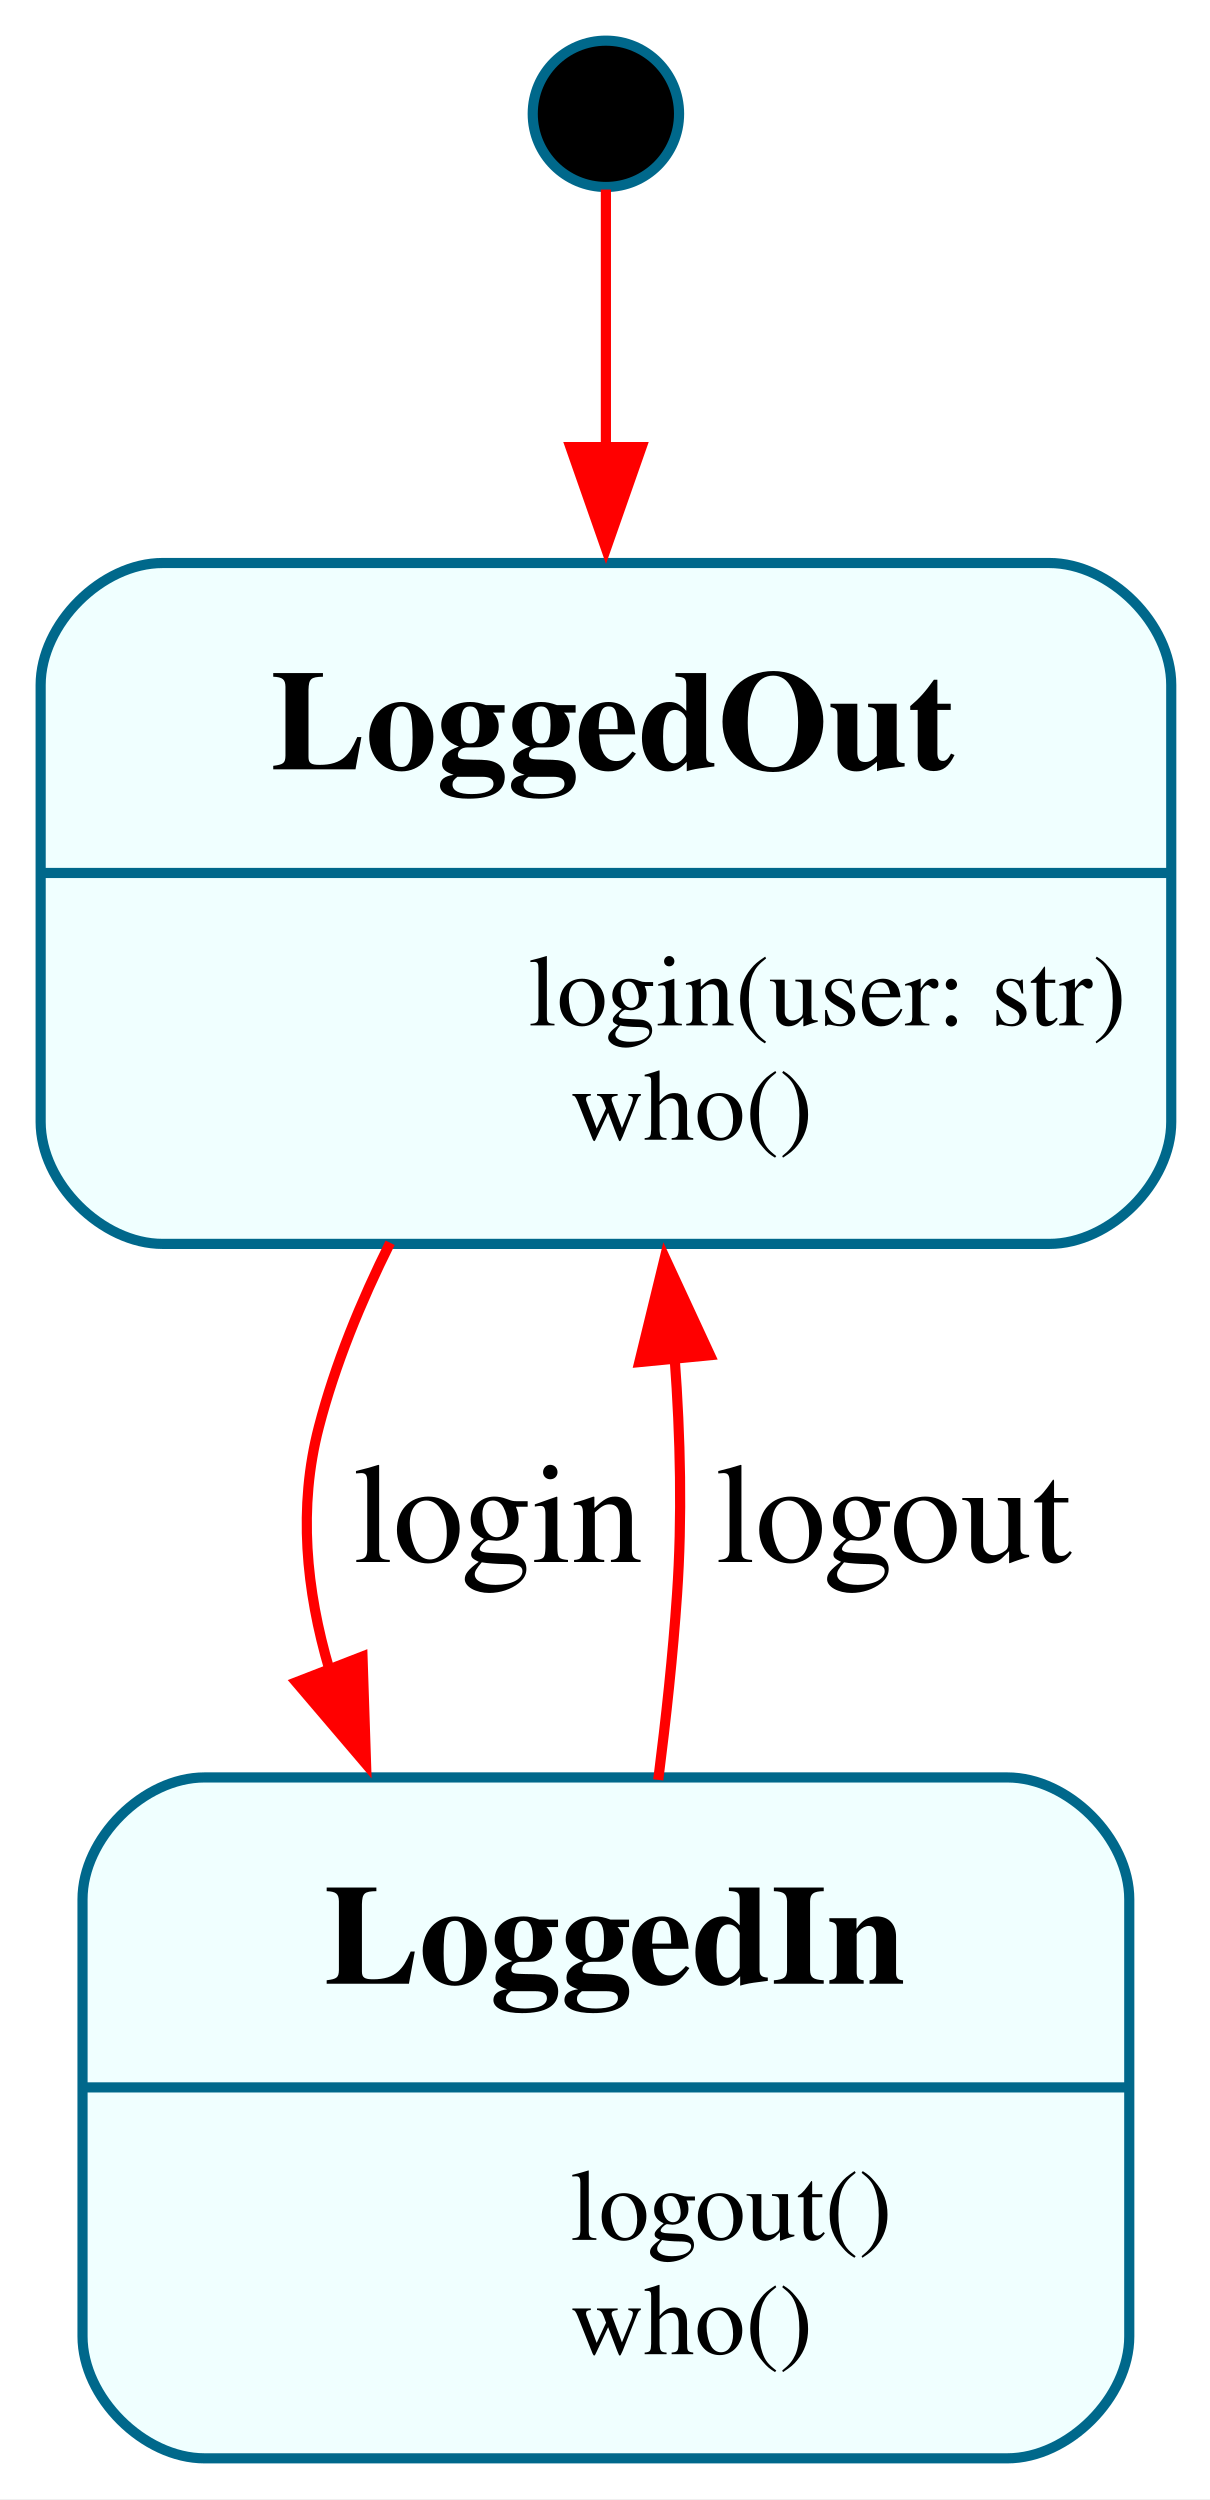
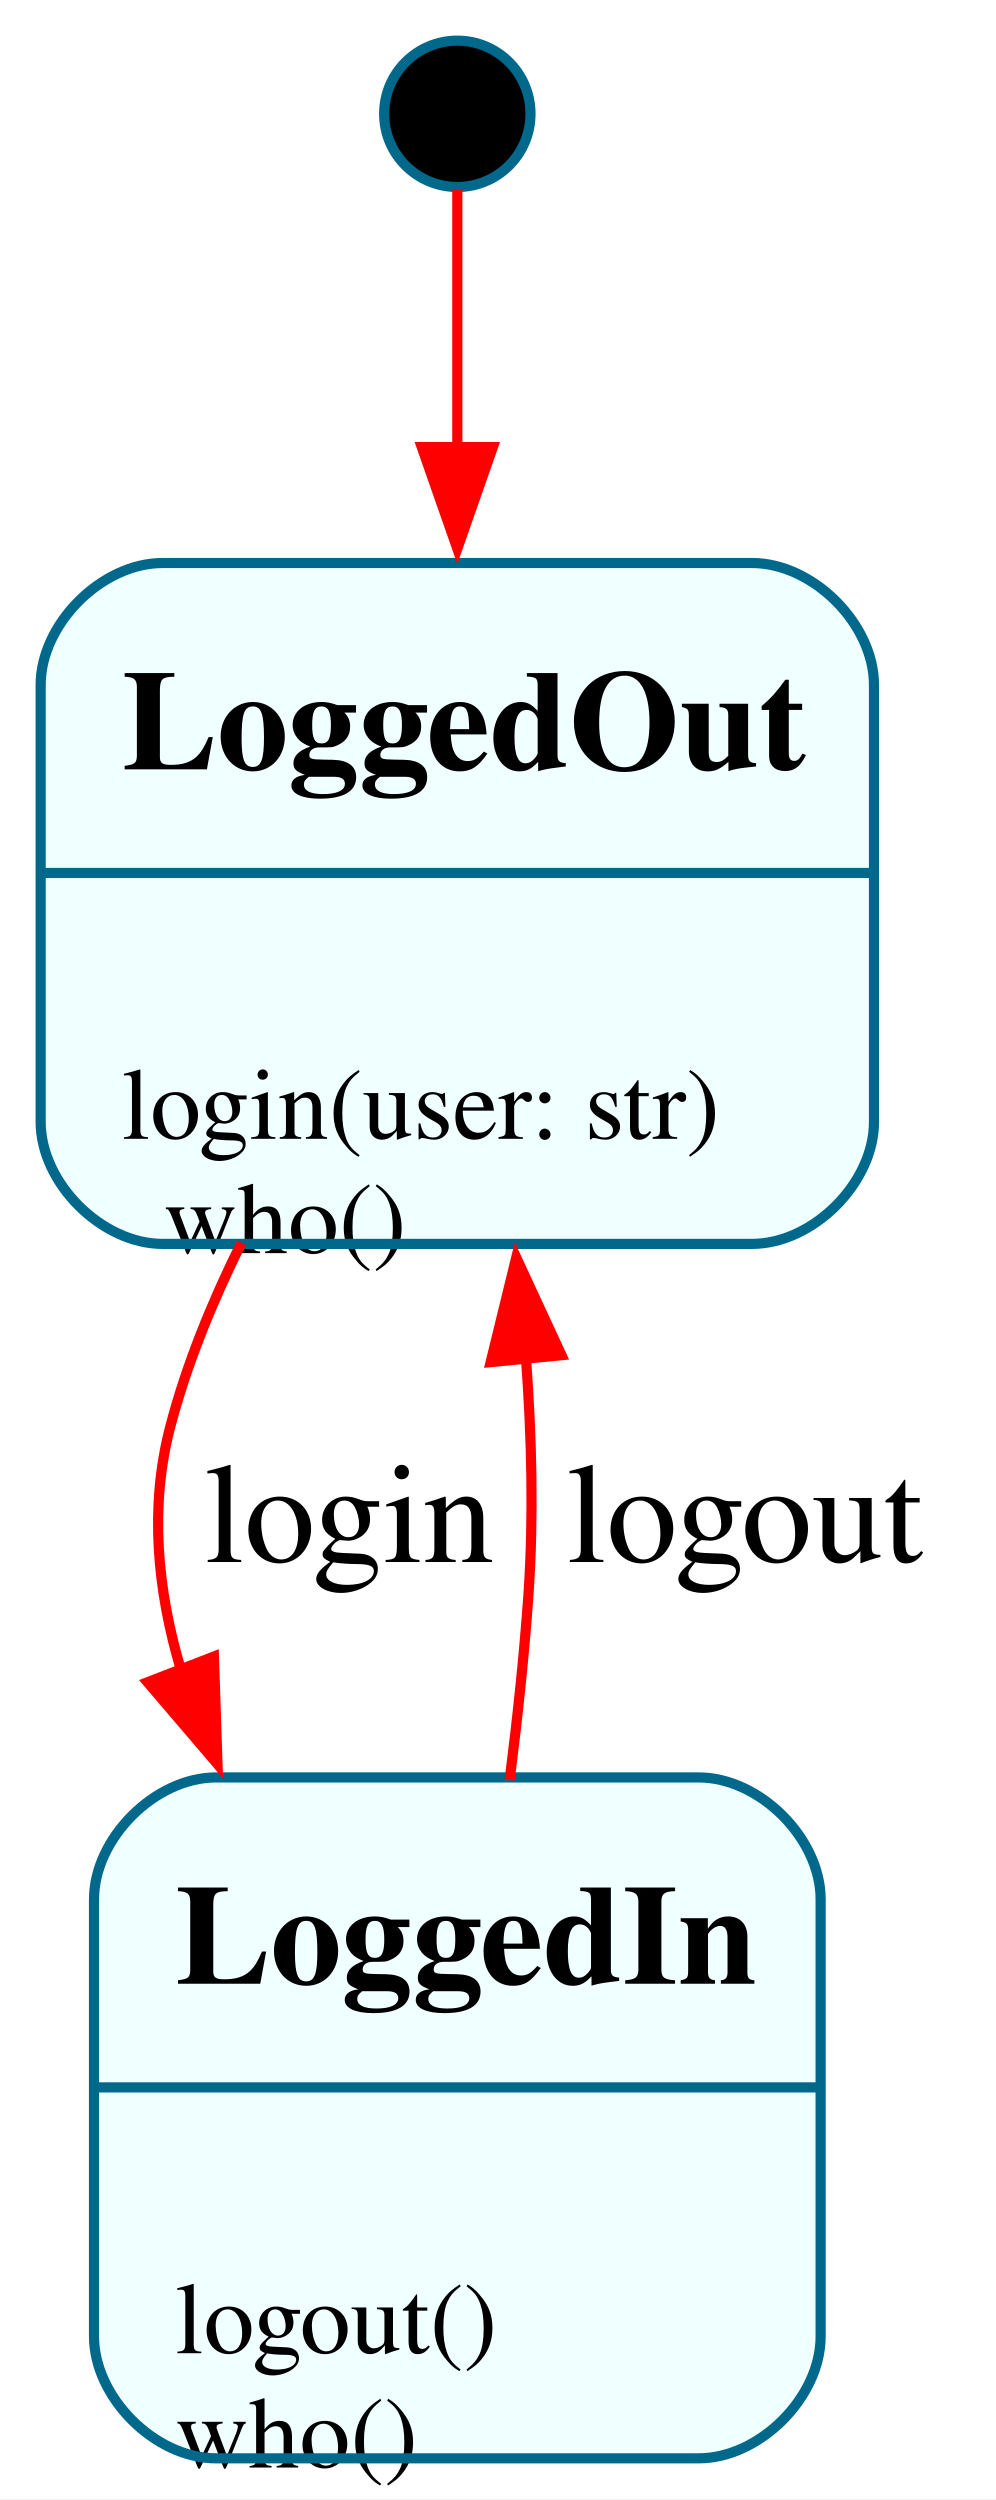
- <svg xmlns="http://www.w3.org/2000/svg" width="119pt" height="246pt" viewBox="0.00 0.00 119.00 246.00">
+ <svg xmlns="http://www.w3.org/2000/svg" width="98pt" height="246pt" viewBox="0.00 0.00 98.00 246.00">
  <g id="graph0" class="graph" transform="scale(1 1) rotate(0) translate(4 241.9)">
-     <polygon fill="white" stroke="none" points="-4,4 -4,-241.9 115.25,-241.9 115.25,4 -4,4" />
+     <polygon fill="white" stroke="none" points="-4,4 -4,-241.9 94.3,-241.9 94.3,4 -4,4" />
    <g id="node1" class="node">
-       <ellipse fill="black" stroke="#00688b" cx="55.62" cy="-230.7" rx="7.2" ry="7.2" />
+       <ellipse fill="black" stroke="#00688b" cx="41" cy="-230.7" rx="7.2" ry="7.2" />
    </g>
    <g id="node2" class="node">
-       <path fill="azure" stroke="none" d="M99.25,-186.5C99.25,-186.5 12,-186.5 12,-186.5 6,-186.5 0,-180.5 0,-174.5 0,-174.5 0,-131.5 0,-131.5 0,-125.5 6,-119.5 12,-119.5 12,-119.5 99.25,-119.5 99.25,-119.5 105.25,-119.5 111.25,-125.5 111.25,-131.5 111.25,-131.5 111.25,-174.5 111.25,-174.5 111.25,-180.5 105.25,-186.5 99.25,-186.5" />
-       <text xml:space="preserve" text-anchor="start" x="22.62" y="-166.2" font-family="Times,serif" font-weight="bold" font-size="14.00">LoggedOut</text>
-       <text xml:space="preserve" text-anchor="start" x="8" y="-141" font-family="Times,serif" font-size="10.00">                login(user: str)</text>
-       <text xml:space="preserve" text-anchor="start" x="12.12" y="-129.75" font-family="Times,serif" font-size="10.00">                who()            </text>
-       <polygon fill="#00688b" stroke="#00688b" points="0,-156 0,-156 111.25,-156 111.25,-156 0,-156" />
-       <path fill="none" stroke="#00688b" d="M12,-119.5C12,-119.5 99.25,-119.5 99.25,-119.5 105.25,-119.5 111.25,-125.5 111.25,-131.5 111.25,-131.5 111.25,-174.5 111.25,-174.5 111.25,-180.5 105.25,-186.5 99.25,-186.5 99.25,-186.5 12,-186.5 12,-186.5 6,-186.5 0,-180.5 0,-174.5 0,-174.5 0,-131.5 0,-131.5 0,-125.5 6,-119.5 12,-119.5" />
+       <path fill="azure" stroke="none" d="M70,-186.5C70,-186.5 12,-186.5 12,-186.5 6,-186.5 0,-180.5 0,-174.5 0,-174.5 0,-131.5 0,-131.5 0,-125.5 6,-119.5 12,-119.5 12,-119.5 70,-119.5 70,-119.5 76,-119.5 82,-125.5 82,-131.5 82,-131.5 82,-174.5 82,-174.5 82,-180.5 76,-186.5 70,-186.5" />
+       <text xml:space="preserve" text-anchor="start" x="8" y="-166.2" font-family="Times,serif" font-weight="bold" font-size="14.00">LoggedOut</text>
+       <text xml:space="preserve" text-anchor="start" x="8" y="-129.84" font-family="Times,serif" font-size="10.00">login(user: str)</text>
+       <text xml:space="preserve" text-anchor="start" x="12.12" y="-118.59" font-family="Times,serif" font-size="10.00">who()            </text>
+       <polygon fill="#00688b" stroke="#00688b" points="0,-156 0,-156 82,-156 82,-156 0,-156" />
+       <path fill="none" stroke="#00688b" d="M12,-119.5C12,-119.5 70,-119.5 70,-119.5 76,-119.5 82,-125.5 82,-131.5 82,-131.5 82,-174.5 82,-174.5 82,-180.5 76,-186.5 70,-186.5 70,-186.5 12,-186.5 12,-186.5 6,-186.5 0,-180.5 0,-174.5 0,-174.5 0,-131.5 0,-131.5 0,-125.5 6,-119.5 12,-119.5" />
    </g>
    <g id="edge1" class="edge">
-       <path fill="none" stroke="red" d="M55.62,-223.25C55.62,-217.27 55.62,-207.82 55.62,-197.8" />
-       <polygon fill="red" stroke="red" points="59.13,-197.91 55.63,-187.91 52.13,-197.91 59.13,-197.91" />
+       <path fill="none" stroke="red" d="M41,-223.25C41,-217.27 41,-207.82 41,-197.8" />
+       <polygon fill="red" stroke="red" points="44.5,-197.91 41,-187.91 37.5,-197.91 44.5,-197.91" />
    </g>
    <g id="node3" class="node">
-       <path fill="azure" stroke="none" d="M95.12,-67C95.12,-67 16.12,-67 16.12,-67 10.12,-67 4.12,-61 4.12,-55 4.12,-55 4.12,-12 4.12,-12 4.12,-6 10.12,0 16.12,0 16.12,0 95.12,0 95.12,0 101.12,0 107.12,-6 107.12,-12 107.12,-12 107.12,-55 107.12,-55 107.12,-61 101.12,-67 95.12,-67" />
-       <text xml:space="preserve" text-anchor="start" x="27.88" y="-46.7" font-family="Times,serif" font-weight="bold" font-size="14.00">LoggedIn</text>
-       <text xml:space="preserve" text-anchor="start" x="12.12" y="-21.5" font-family="Times,serif" font-size="10.00">                logout()</text>
-       <text xml:space="preserve" text-anchor="start" x="12.12" y="-10.25" font-family="Times,serif" font-size="10.00">                who()            </text>
-       <polygon fill="#00688b" stroke="#00688b" points="4.12,-36.5 4.12,-36.5 107.12,-36.5 107.12,-36.5 4.12,-36.5" />
-       <path fill="none" stroke="#00688b" d="M16.12,0C16.12,0 95.12,0 95.12,0 101.12,0 107.12,-6 107.12,-12 107.12,-12 107.12,-55 107.12,-55 107.12,-61 101.12,-67 95.12,-67 95.12,-67 16.12,-67 16.12,-67 10.12,-67 4.12,-61 4.12,-55 4.12,-55 4.12,-12 4.12,-12 4.12,-6 10.12,0 16.12,0" />
+       <path fill="azure" stroke="none" d="M64.75,-67C64.75,-67 17.25,-67 17.25,-67 11.25,-67 5.25,-61 5.25,-55 5.25,-55 5.25,-12 5.25,-12 5.25,-6 11.25,0 17.25,0 17.25,0 64.75,0 64.75,0 70.75,0 76.75,-6 76.75,-12 76.75,-12 76.75,-55 76.75,-55 76.75,-61 70.75,-67 64.75,-67" />
+       <text xml:space="preserve" text-anchor="start" x="13.25" y="-46.7" font-family="Times,serif" font-weight="bold" font-size="14.00">LoggedIn</text>
+       <text xml:space="preserve" text-anchor="start" x="13.25" y="-10.34" font-family="Times,serif" font-size="10.00">logout()</text>
+       <text xml:space="preserve" text-anchor="start" x="13.25" y="0.91" font-family="Times,serif" font-size="10.00">who()            </text>
+       <polygon fill="#00688b" stroke="#00688b" points="5.25,-36.5 5.25,-36.5 76.75,-36.5 76.75,-36.5 5.25,-36.5" />
+       <path fill="none" stroke="#00688b" d="M17.25,0C17.25,0 64.75,0 64.75,0 70.75,0 76.75,-6 76.75,-12 76.75,-12 76.75,-55 76.75,-55 76.75,-61 70.75,-67 64.75,-67 64.75,-67 17.25,-67 17.25,-67 11.25,-67 5.25,-61 5.25,-55 5.25,-55 5.25,-12 5.25,-12 5.25,-6 11.25,0 17.25,0" />
    </g>
    <g id="edge2" class="edge">
-       <path fill="none" stroke="red" d="M34.39,-119.61C31.49,-113.79 28.97,-107.62 27.38,-101.5 25.32,-93.61 26.1,-85.44 28.41,-77.63" />
-       <polygon fill="red" stroke="red" points="31.67,-78.9 32.02,-68.31 25.15,-76.37 31.67,-78.9" />
-       <text xml:space="preserve" text-anchor="middle" x="45" y="-88.2" font-family="Times,serif" font-size="14.00"> login </text>
+       <path fill="none" stroke="red" d="M19.76,-119.61C16.87,-113.79 14.35,-107.62 12.75,-101.5 10.69,-93.61 11.47,-85.44 13.79,-77.63" />
+       <polygon fill="red" stroke="red" points="17.05,-78.9 17.4,-68.31 10.52,-76.37 17.05,-78.9" />
+       <text xml:space="preserve" text-anchor="middle" x="30.38" y="-88.2" font-family="Times,serif" font-size="14.00"> login </text>
    </g>
    <g id="edge3" class="edge">
-       <path fill="none" stroke="red" d="M60.77,-66.76C61.54,-72.81 62.22,-79.08 62.62,-85 63.14,-92.52 62.96,-100.49 62.39,-108.22" />
-       <polygon fill="red" stroke="red" points="58.91,-107.87 61.42,-118.16 65.87,-108.55 58.91,-107.87" />
-       <text xml:space="preserve" text-anchor="middle" x="83.93" y="-88.2" font-family="Times,serif" font-size="14.00"> logout </text>
+       <path fill="none" stroke="red" d="M46.15,-66.76C46.92,-72.81 47.59,-79.08 48,-85 48.52,-92.52 48.33,-100.49 47.76,-108.22" />
+       <polygon fill="red" stroke="red" points="44.28,-107.87 46.8,-118.16 51.25,-108.55 44.28,-107.87" />
+       <text xml:space="preserve" text-anchor="middle" x="69.3" y="-88.2" font-family="Times,serif" font-size="14.00"> logout </text>
    </g>
  </g>
</svg>
